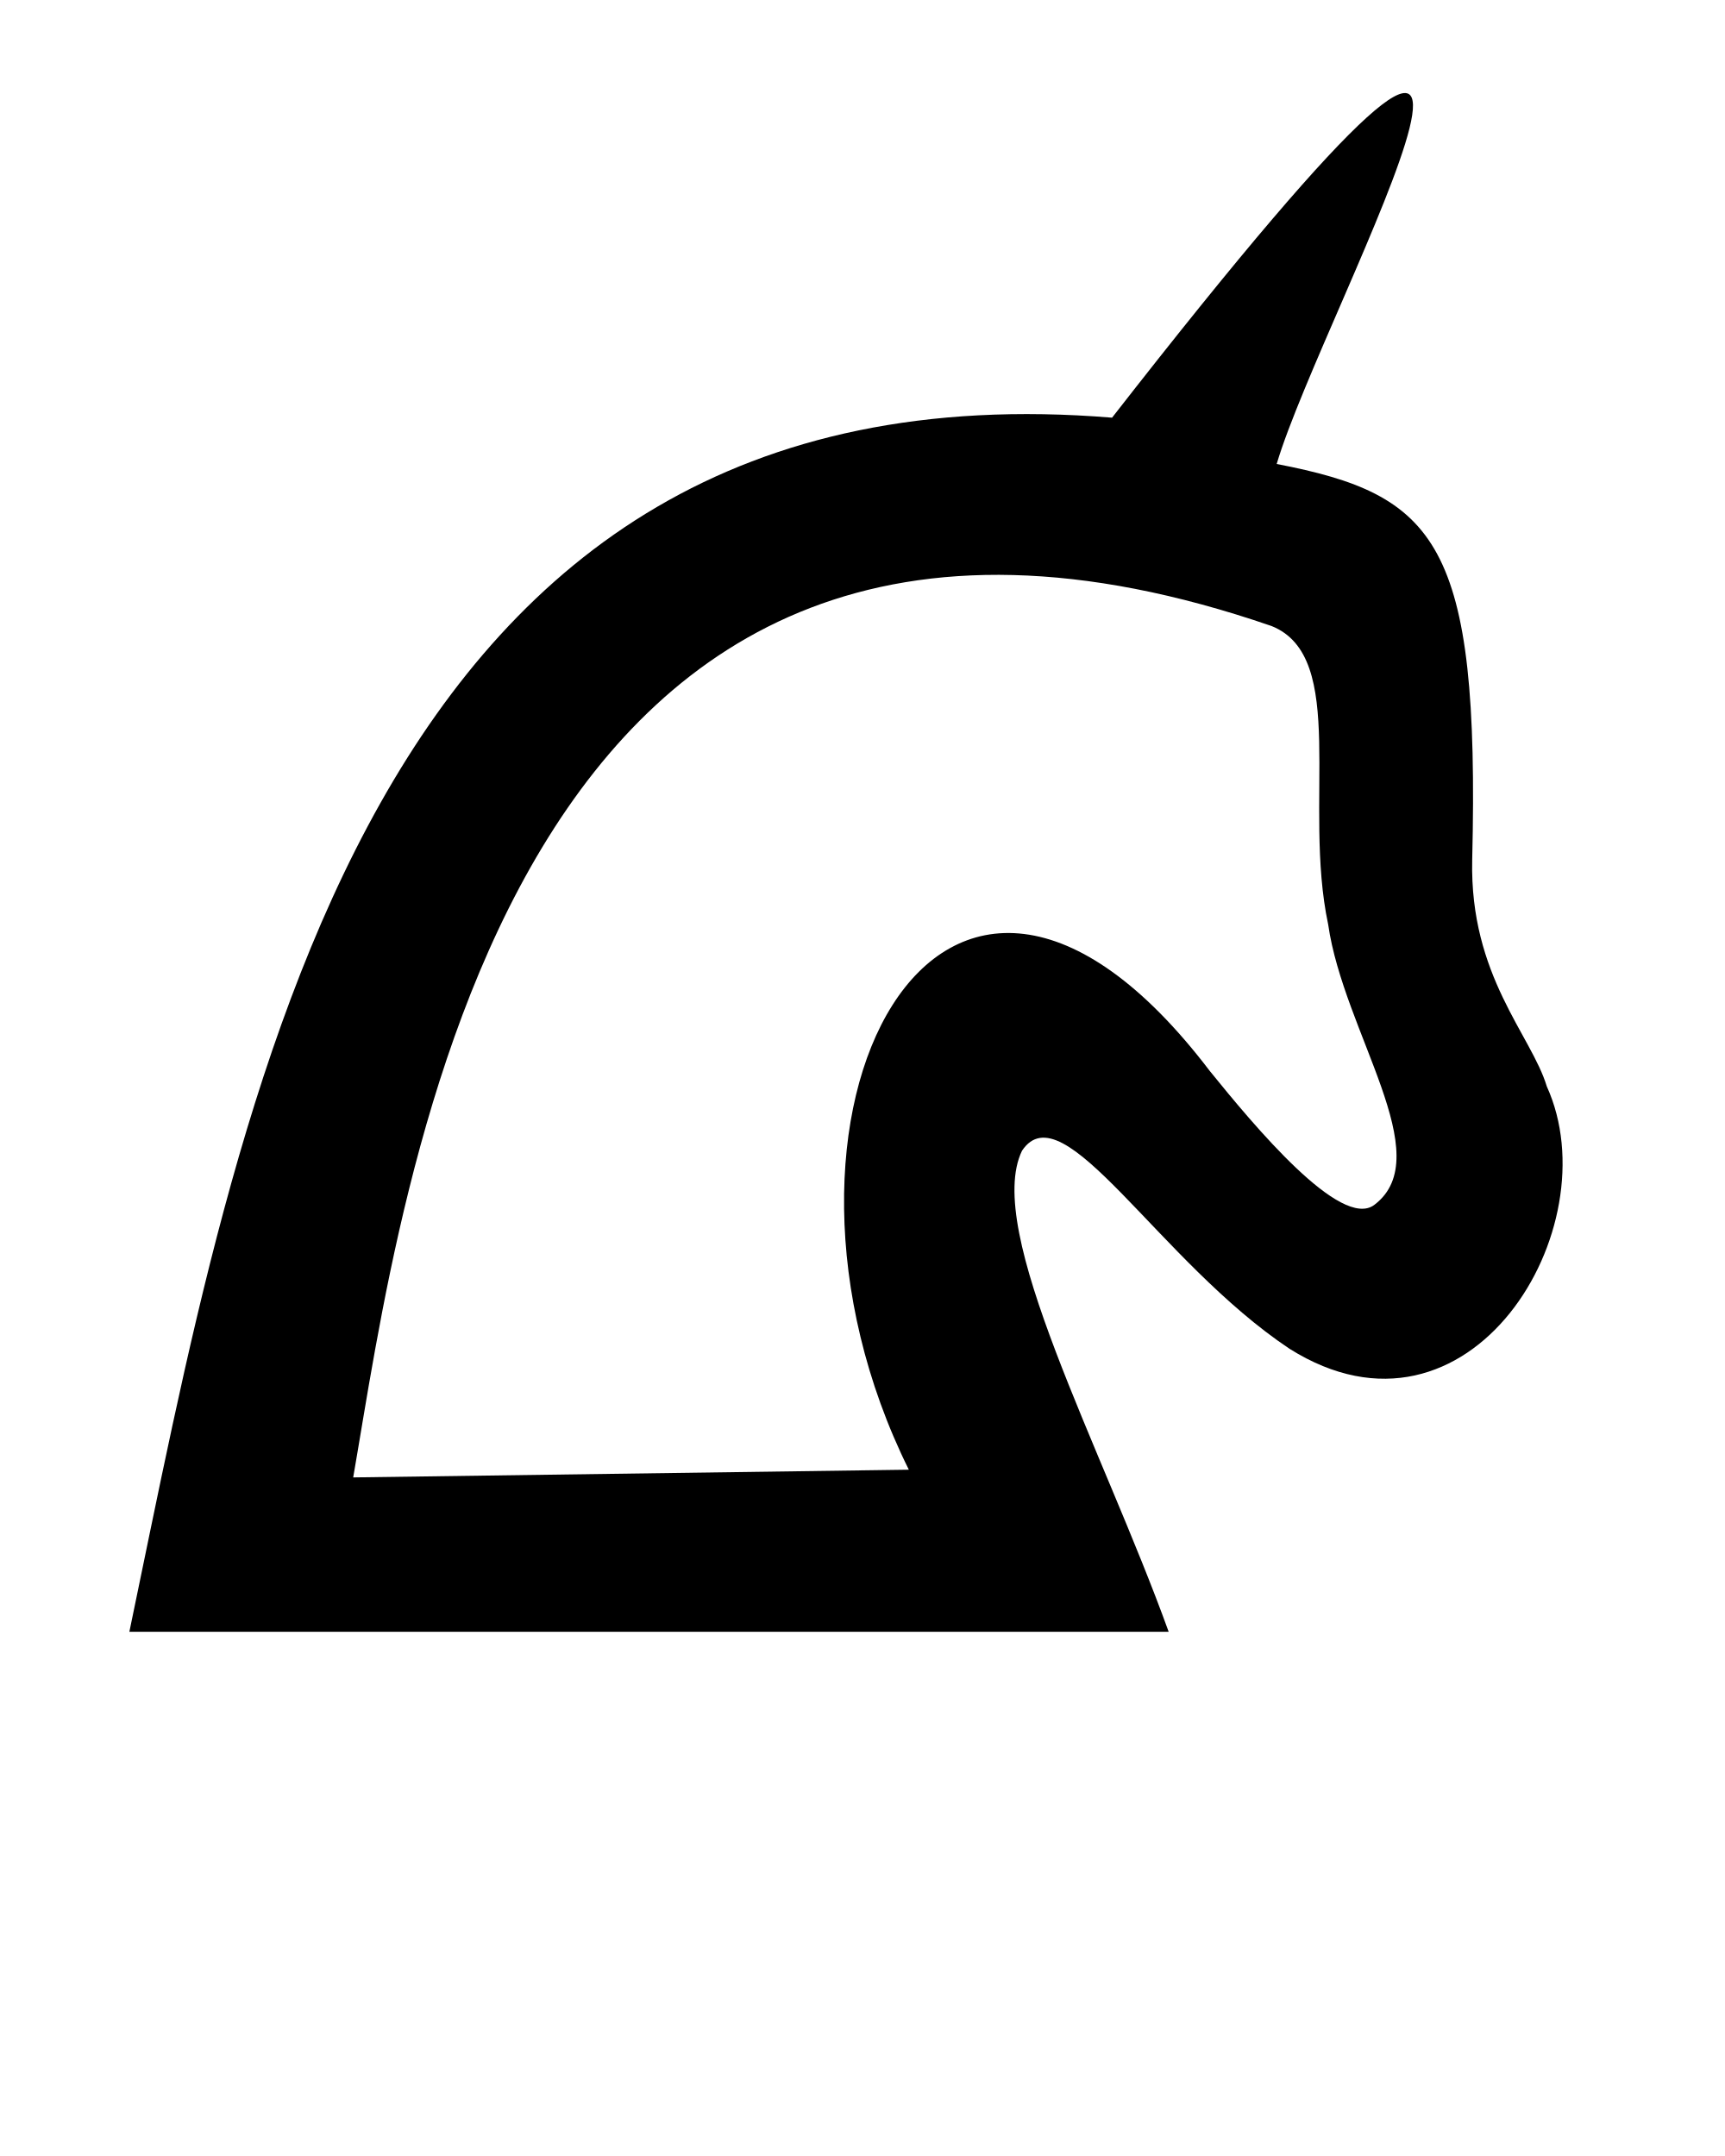
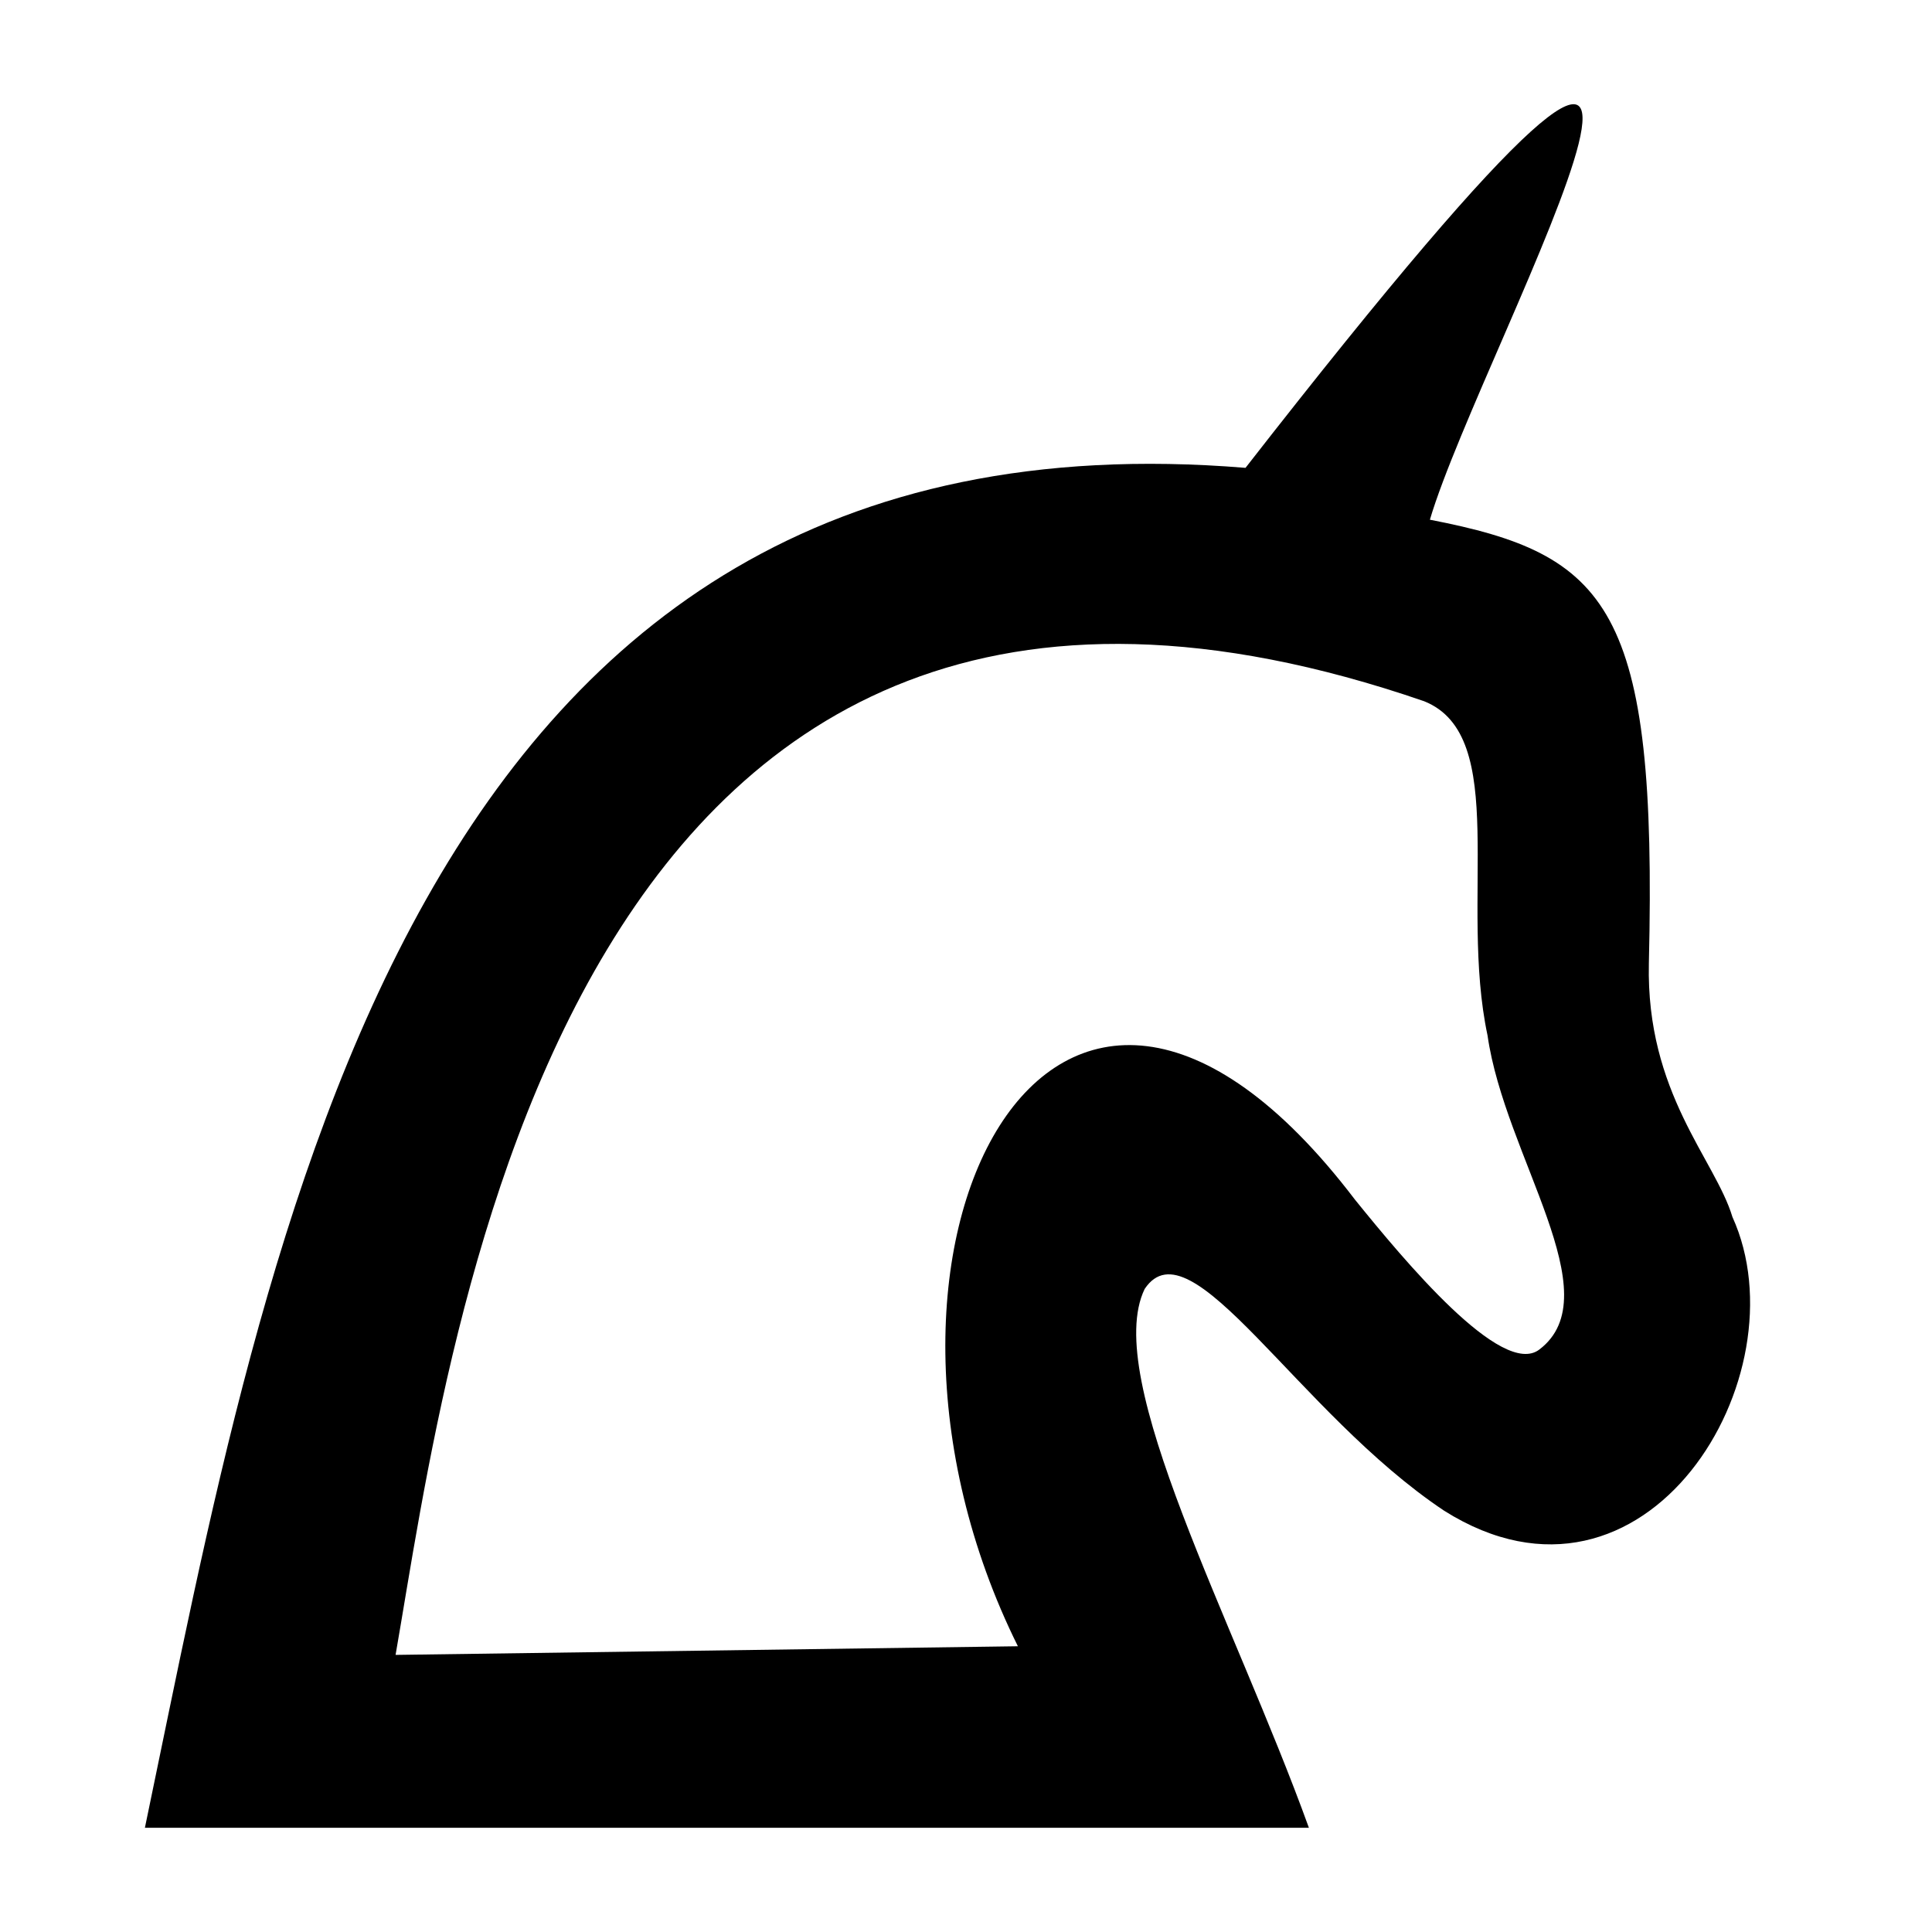
- <svg xmlns="http://www.w3.org/2000/svg" version="1.1" x="0px" y="0px" viewBox="0 0 100 125" enable-background="new 0 0 100 100" xml:space="preserve">
+ <svg xmlns="http://www.w3.org/2000/svg" version="1.1" x="0px" y="0px" viewBox="0 0 100 100" enable-background="new 0 0 100 100" xml:space="preserve">
  <path d="M89.67,62.989c-0.896-2.981-4.474-6.412-4.325-13.123C85.793,31.375,83.258,28.69,74.011,26.9  c2.685-9.097,21.027-41.905-9.544-2.684C20.921,20.637,13.913,63.885,7.5,94.605h60.248c-3.878-10.737-10.737-23.265-8.501-27.888  c2.387-3.579,7.904,6.413,15.51,11.483C85.196,84.763,93.398,71.191,89.67,62.989L89.67,62.989z M79.678,69.85  c-1.938,1.491-7.009-4.623-9.544-7.755c-15.658-20.58-27.588,2.685-17.448,23.115l-32.211,0.447  c2.833-16.255,8.65-64.722,53.239-49.361c4.475,1.79,1.79,10.29,3.281,17.299C77.889,59.858,83.406,67.016,79.678,69.85z" />
</svg>
